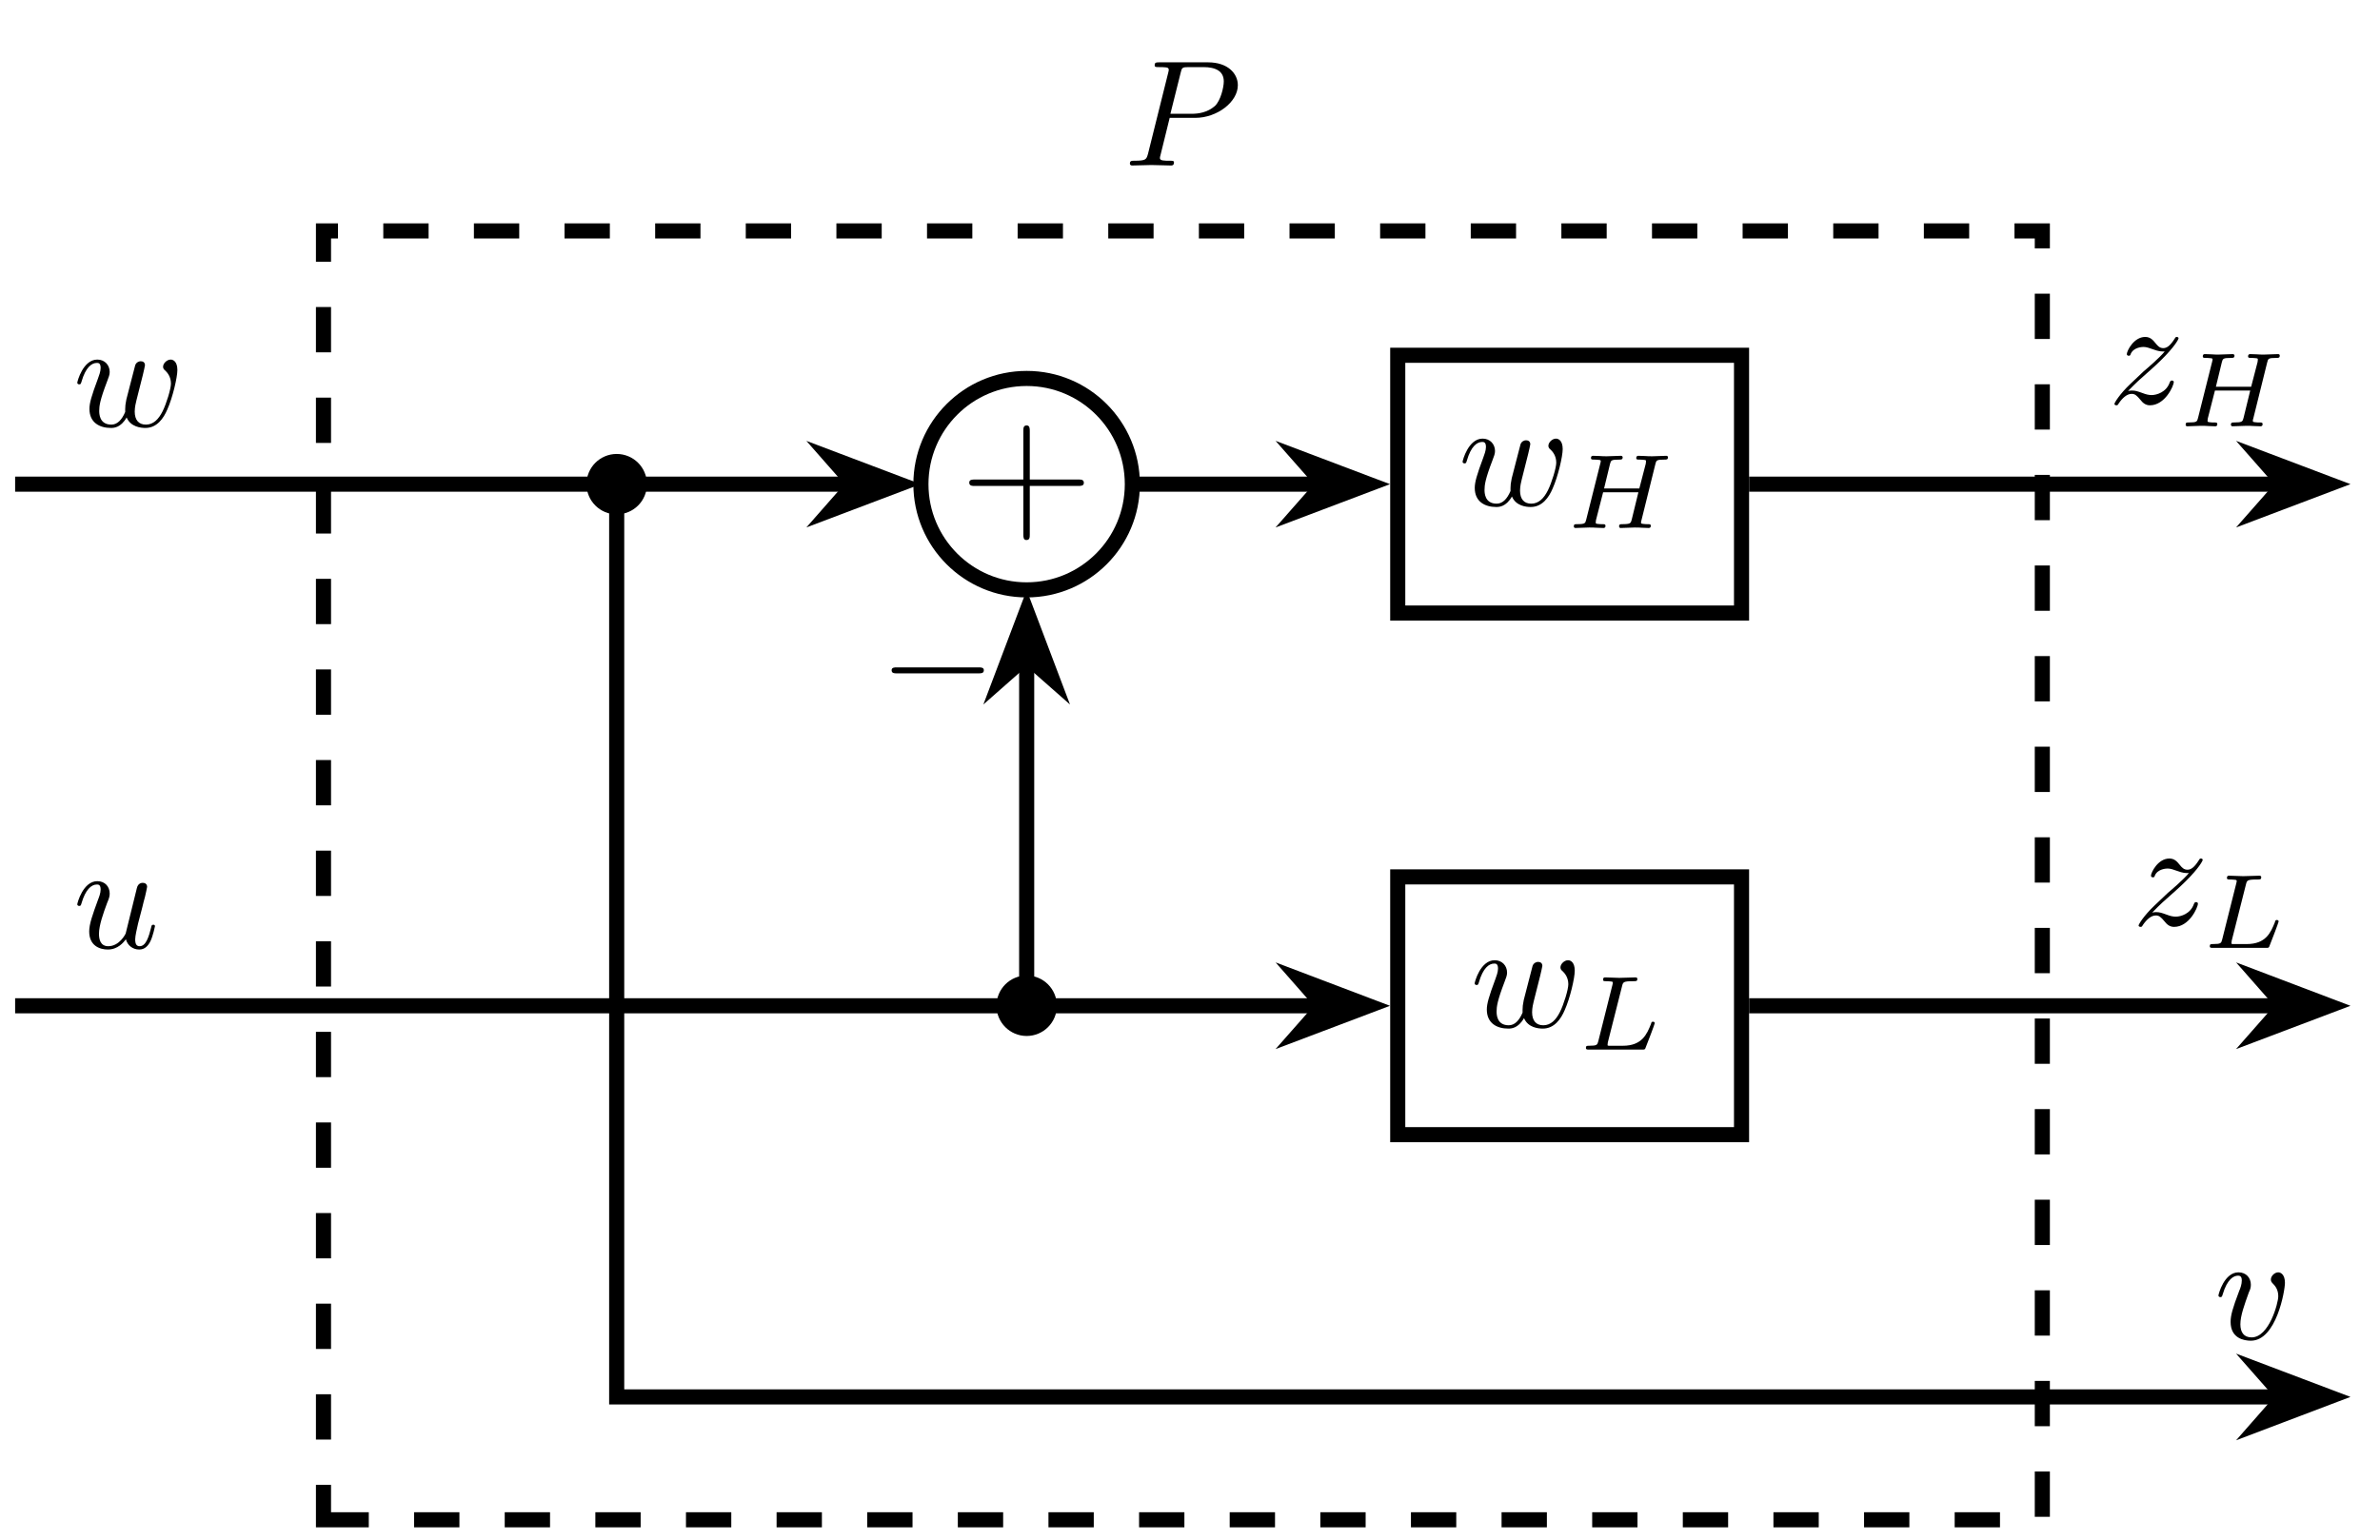
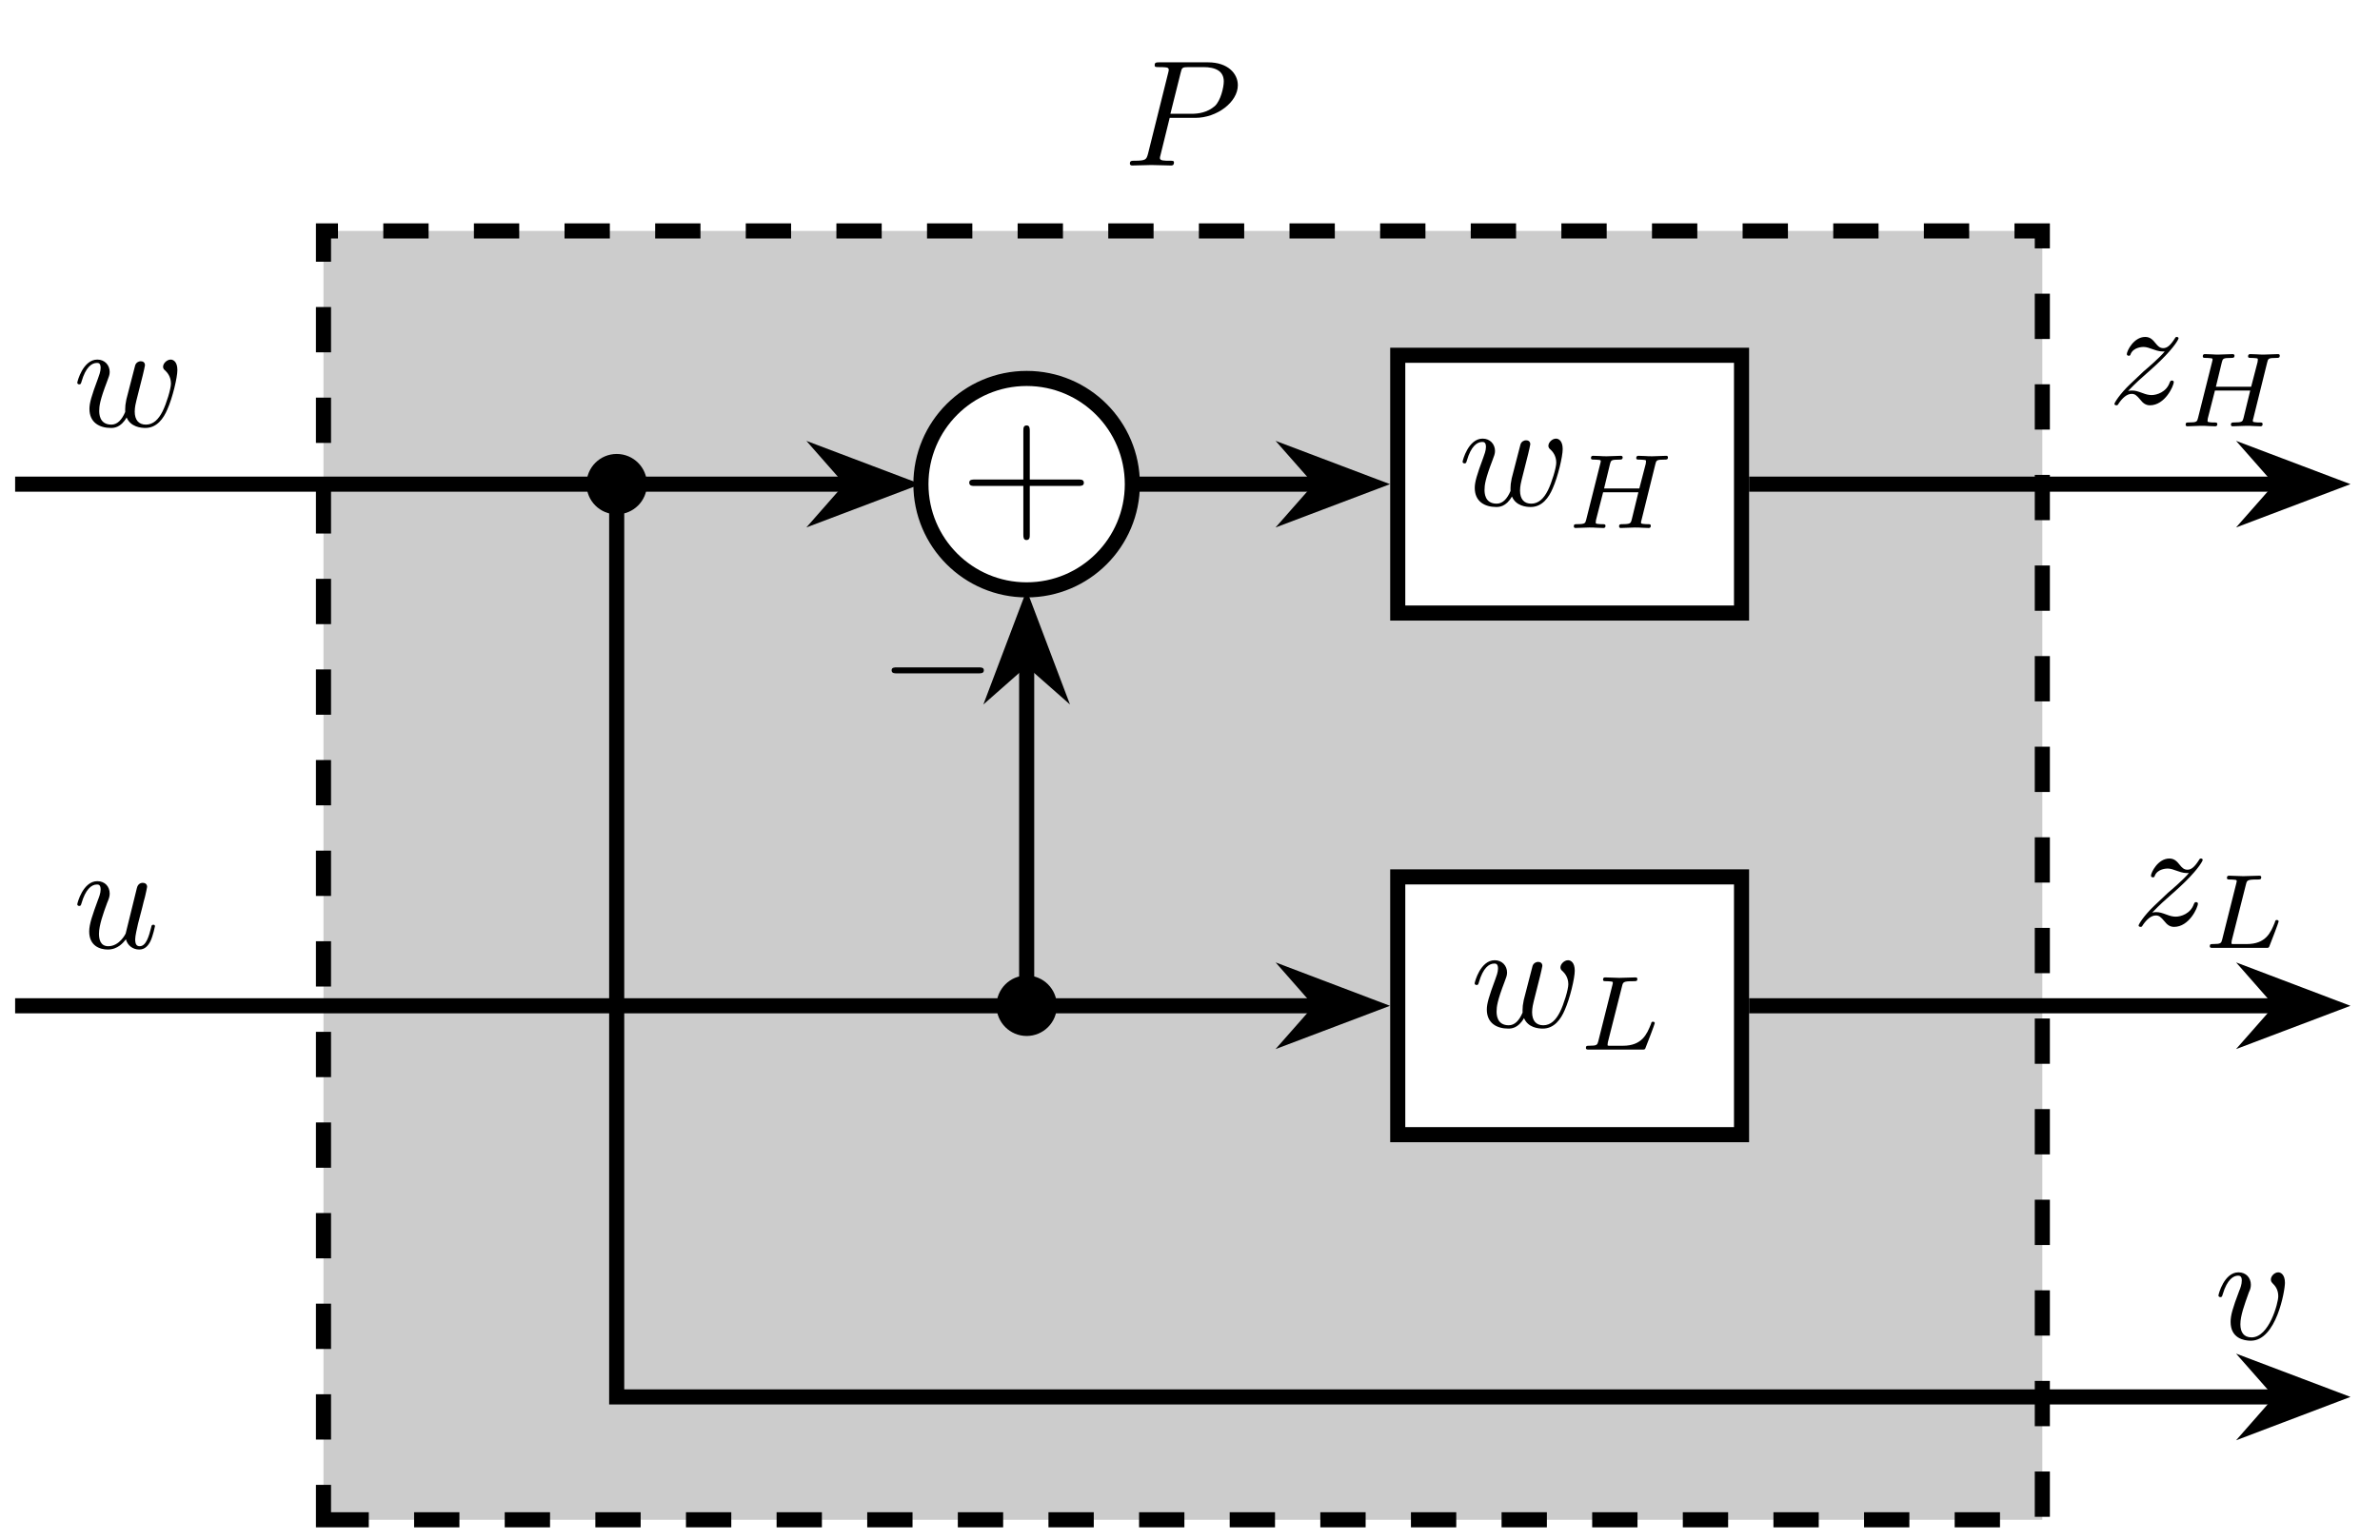
<svg xmlns="http://www.w3.org/2000/svg" xmlns:xlink="http://www.w3.org/1999/xlink" width="156.06pt" height="100.98pt" viewBox="0 0 156.06 100.98" version="1.2">
  <defs>
    <g>
      <symbol overflow="visible" id="glyph0-0">
        <path style="stroke:none;" d="" />
      </symbol>
      <symbol overflow="visible" id="glyph0-1">
        <path style="stroke:none;" d="M 7.469 -5.266 C 7.469 -6.031 6.812 -6.766 5.516 -6.766 L 2.312 -6.766 C 2.125 -6.766 2.016 -6.766 2.016 -6.578 C 2.016 -6.453 2.094 -6.453 2.297 -6.453 C 2.422 -6.453 2.609 -6.453 2.719 -6.438 C 2.875 -6.422 2.938 -6.391 2.938 -6.281 C 2.938 -6.234 2.938 -6.219 2.906 -6.094 L 1.578 -0.766 C 1.469 -0.391 1.453 -0.312 0.672 -0.312 C 0.5 -0.312 0.391 -0.312 0.391 -0.125 C 0.391 0 0.516 0 0.547 0 L 1.797 -0.031 L 2.438 -0.016 C 2.656 -0.016 2.875 0 3.078 0 C 3.156 0 3.281 0 3.281 -0.203 C 3.281 -0.312 3.188 -0.312 3 -0.312 C 2.641 -0.312 2.359 -0.312 2.359 -0.484 C 2.359 -0.547 2.375 -0.594 2.391 -0.656 L 3 -3.125 L 4.688 -3.125 C 6.094 -3.125 7.469 -4.156 7.469 -5.266 Z M 6.547 -5.516 C 6.547 -5.125 6.344 -4.266 5.969 -3.906 C 5.469 -3.469 4.875 -3.391 4.438 -3.391 L 3.047 -3.391 L 3.719 -6.078 C 3.797 -6.422 3.828 -6.453 4.25 -6.453 L 5.203 -6.453 C 6.016 -6.453 6.547 -6.188 6.547 -5.516 Z M 6.547 -5.516 " />
      </symbol>
      <symbol overflow="visible" id="glyph0-2">
        <path style="stroke:none;" d="M 6.844 -3.688 C 6.844 -4.234 6.578 -4.375 6.406 -4.375 C 6.156 -4.375 5.906 -4.125 5.906 -3.906 C 5.906 -3.781 5.969 -3.719 6.062 -3.641 C 6.172 -3.531 6.422 -3.266 6.422 -2.797 C 6.422 -2.453 6.125 -1.484 5.875 -0.984 C 5.609 -0.453 5.266 -0.109 4.781 -0.109 C 4.312 -0.109 4.047 -0.406 4.047 -0.969 C 4.047 -1.25 4.125 -1.562 4.156 -1.688 L 4.578 -3.359 C 4.625 -3.578 4.719 -3.938 4.719 -4 C 4.719 -4.188 4.594 -4.266 4.438 -4.266 C 4.312 -4.266 4.141 -4.188 4.078 -4 C 4.047 -3.922 3.578 -2.031 3.5 -1.766 C 3.438 -1.469 3.422 -1.297 3.422 -1.125 C 3.422 -1.016 3.422 -0.984 3.422 -0.938 C 3.203 -0.422 2.906 -0.109 2.516 -0.109 C 1.719 -0.109 1.719 -0.844 1.719 -1.016 C 1.719 -1.328 1.766 -1.719 2.234 -2.938 C 2.344 -3.234 2.406 -3.375 2.406 -3.562 C 2.406 -4.016 2.078 -4.375 1.594 -4.375 C 0.656 -4.375 0.281 -2.938 0.281 -2.859 C 0.281 -2.75 0.406 -2.75 0.406 -2.75 C 0.5 -2.75 0.516 -2.781 0.562 -2.938 C 0.828 -3.859 1.219 -4.156 1.562 -4.156 C 1.656 -4.156 1.812 -4.156 1.812 -3.828 C 1.812 -3.594 1.703 -3.312 1.641 -3.141 C 1.203 -1.969 1.078 -1.516 1.078 -1.141 C 1.078 -0.234 1.75 0.109 2.484 0.109 C 2.656 0.109 3.125 0.109 3.516 -0.578 C 3.781 0.047 4.453 0.109 4.75 0.109 C 5.5 0.109 5.938 -0.516 6.188 -1.109 C 6.531 -1.875 6.844 -3.203 6.844 -3.688 Z M 6.844 -3.688 " />
      </symbol>
      <symbol overflow="visible" id="glyph0-3">
        <path style="stroke:none;" d="M 5.375 -1.422 C 5.375 -1.516 5.297 -1.516 5.266 -1.516 C 5.156 -1.516 5.156 -1.469 5.125 -1.344 C 4.984 -0.781 4.797 -0.109 4.375 -0.109 C 4.172 -0.109 4.078 -0.234 4.078 -0.562 C 4.078 -0.781 4.188 -1.25 4.266 -1.594 L 4.547 -2.672 C 4.578 -2.812 4.672 -3.188 4.719 -3.344 C 4.766 -3.562 4.859 -3.938 4.859 -4 C 4.859 -4.188 4.719 -4.266 4.578 -4.266 C 4.531 -4.266 4.266 -4.266 4.188 -3.922 L 3.453 -0.938 C 3.438 -0.906 3.047 -0.109 2.312 -0.109 C 1.797 -0.109 1.703 -0.562 1.703 -0.922 C 1.703 -1.469 1.984 -2.266 2.234 -2.938 C 2.359 -3.234 2.406 -3.375 2.406 -3.562 C 2.406 -4.016 2.094 -4.375 1.594 -4.375 C 0.656 -4.375 0.281 -2.938 0.281 -2.859 C 0.281 -2.75 0.406 -2.75 0.406 -2.75 C 0.5 -2.75 0.516 -2.781 0.562 -2.938 C 0.812 -3.797 1.188 -4.156 1.562 -4.156 C 1.656 -4.156 1.812 -4.156 1.812 -3.828 C 1.812 -3.594 1.703 -3.312 1.641 -3.156 C 1.281 -2.172 1.062 -1.562 1.062 -1.078 C 1.062 -0.141 1.75 0.109 2.281 0.109 C 2.938 0.109 3.297 -0.344 3.469 -0.562 C 3.578 -0.156 3.922 0.109 4.344 0.109 C 4.703 0.109 4.922 -0.125 5.078 -0.438 C 5.25 -0.797 5.375 -1.422 5.375 -1.422 Z M 5.375 -1.422 " />
      </symbol>
      <symbol overflow="visible" id="glyph0-4">
        <path style="stroke:none;" d="M 4.641 -3.688 C 4.641 -4.219 4.375 -4.375 4.203 -4.375 C 3.953 -4.375 3.719 -4.125 3.719 -3.906 C 3.719 -3.781 3.766 -3.719 3.875 -3.609 C 4.078 -3.406 4.203 -3.156 4.203 -2.797 C 4.203 -2.375 3.609 -0.109 2.453 -0.109 C 1.938 -0.109 1.719 -0.453 1.719 -0.969 C 1.719 -1.531 1.984 -2.25 2.281 -3.078 C 2.359 -3.234 2.406 -3.375 2.406 -3.562 C 2.406 -4.016 2.094 -4.375 1.594 -4.375 C 0.656 -4.375 0.281 -2.938 0.281 -2.859 C 0.281 -2.75 0.406 -2.75 0.406 -2.75 C 0.5 -2.75 0.516 -2.781 0.562 -2.938 C 0.859 -3.938 1.281 -4.156 1.562 -4.156 C 1.641 -4.156 1.812 -4.156 1.812 -3.844 C 1.812 -3.594 1.719 -3.328 1.641 -3.156 C 1.203 -2 1.078 -1.547 1.078 -1.125 C 1.078 -0.047 1.953 0.109 2.406 0.109 C 4.078 0.109 4.641 -3.172 4.641 -3.688 Z M 4.641 -3.688 " />
      </symbol>
      <symbol overflow="visible" id="glyph0-5">
        <path style="stroke:none;" d="M 4.312 -1.422 C 4.312 -1.469 4.266 -1.516 4.188 -1.516 C 4.094 -1.516 4.078 -1.453 4.047 -1.391 C 3.828 -0.75 3.188 -0.562 2.859 -0.562 C 2.672 -0.562 2.484 -0.609 2.281 -0.688 C 1.938 -0.812 1.797 -0.859 1.578 -0.859 C 1.578 -0.859 1.406 -0.859 1.312 -0.828 C 1.859 -1.391 2.141 -1.641 2.5 -1.953 C 2.5 -1.953 3.109 -2.484 3.469 -2.844 C 4.406 -3.766 4.625 -4.234 4.625 -4.281 C 4.625 -4.375 4.516 -4.375 4.516 -4.375 C 4.453 -4.375 4.422 -4.359 4.375 -4.266 C 4.078 -3.797 3.859 -3.641 3.625 -3.641 C 3.391 -3.641 3.266 -3.781 3.125 -3.953 C 2.938 -4.188 2.766 -4.375 2.438 -4.375 C 1.688 -4.375 1.234 -3.453 1.234 -3.25 C 1.234 -3.203 1.266 -3.141 1.359 -3.141 C 1.453 -3.141 1.469 -3.188 1.484 -3.25 C 1.672 -3.703 2.25 -3.719 2.328 -3.719 C 2.531 -3.719 2.719 -3.641 2.953 -3.562 C 3.344 -3.422 3.453 -3.422 3.719 -3.422 C 3.359 -2.984 2.531 -2.281 2.344 -2.125 L 1.453 -1.281 C 0.766 -0.625 0.422 -0.062 0.422 0.016 C 0.422 0.109 0.547 0.109 0.547 0.109 C 0.625 0.109 0.641 0.094 0.703 -0.016 C 0.938 -0.359 1.234 -0.641 1.547 -0.641 C 1.766 -0.641 1.875 -0.547 2.125 -0.25 C 2.281 -0.047 2.469 0.109 2.75 0.109 C 3.734 0.109 4.312 -1.156 4.312 -1.422 Z M 4.312 -1.422 " />
      </symbol>
      <symbol overflow="visible" id="glyph1-0">
        <path style="stroke:none;" d="" />
      </symbol>
      <symbol overflow="visible" id="glyph1-1">
        <path style="stroke:none;" d="M 5 -1.734 C 5 -1.75 4.984 -1.828 4.891 -1.828 C 4.797 -1.828 4.781 -1.797 4.75 -1.672 C 4.484 -1.016 4.172 -0.25 2.906 -0.25 L 2.125 -0.25 C 1.906 -0.25 1.906 -0.25 1.906 -0.312 C 1.906 -0.312 1.906 -0.359 1.922 -0.469 L 2.859 -4.172 C 2.922 -4.422 2.938 -4.484 3.578 -4.484 C 3.797 -4.484 3.859 -4.484 3.859 -4.641 C 3.859 -4.641 3.859 -4.734 3.75 -4.734 C 3.594 -4.734 3.406 -4.719 3.234 -4.719 L 2.672 -4.703 L 2.203 -4.719 C 2.047 -4.719 1.891 -4.734 1.75 -4.734 C 1.703 -4.734 1.609 -4.734 1.609 -4.578 C 1.609 -4.484 1.688 -4.484 1.828 -4.484 C 1.828 -4.484 1.969 -4.484 2.094 -4.469 C 2.234 -4.453 2.25 -4.453 2.25 -4.375 C 2.25 -4.375 2.25 -4.328 2.219 -4.219 L 1.297 -0.547 C 1.234 -0.312 1.219 -0.25 0.688 -0.25 C 0.562 -0.25 0.484 -0.25 0.484 -0.109 C 0.484 0 0.562 0 0.688 0 L 4.172 0 C 4.344 0 4.359 0 4.406 -0.141 C 4.484 -0.328 5 -1.672 5 -1.734 Z M 5 -1.734 " />
      </symbol>
      <symbol overflow="visible" id="glyph1-2">
        <path style="stroke:none;" d="M 5.531 -0.141 C 5.531 -0.25 5.469 -0.25 5.312 -0.25 C 5.203 -0.25 5.172 -0.25 5.047 -0.266 C 4.891 -0.281 4.891 -0.297 4.891 -0.375 C 4.891 -0.406 4.906 -0.484 4.922 -0.516 L 5.828 -4.172 C 5.891 -4.438 5.906 -4.484 6.422 -4.484 C 6.578 -4.484 6.656 -4.484 6.656 -4.641 C 6.656 -4.672 6.641 -4.734 6.547 -4.734 C 6.344 -4.734 5.844 -4.703 5.641 -4.703 C 5.516 -4.703 5.281 -4.703 5.156 -4.719 C 5.016 -4.719 4.859 -4.734 4.719 -4.734 C 4.688 -4.734 4.578 -4.734 4.578 -4.578 C 4.578 -4.484 4.656 -4.484 4.797 -4.484 C 4.797 -4.484 4.938 -4.484 5.062 -4.469 C 5.203 -4.453 5.219 -4.453 5.219 -4.375 C 5.219 -4.375 5.219 -4.328 5.203 -4.219 L 4.781 -2.594 L 2.469 -2.594 L 2.859 -4.203 C 2.922 -4.438 2.938 -4.484 3.469 -4.484 C 3.594 -4.484 3.688 -4.484 3.688 -4.641 C 3.688 -4.672 3.656 -4.734 3.578 -4.734 C 3.375 -4.734 2.859 -4.703 2.656 -4.703 C 2.547 -4.703 2.297 -4.703 2.188 -4.719 C 2.047 -4.719 1.875 -4.734 1.75 -4.734 C 1.703 -4.734 1.609 -4.734 1.609 -4.578 C 1.609 -4.484 1.688 -4.484 1.828 -4.484 C 1.828 -4.484 1.969 -4.484 2.094 -4.469 C 2.234 -4.453 2.25 -4.453 2.25 -4.375 C 2.25 -4.375 2.25 -4.328 2.219 -4.219 L 1.297 -0.547 C 1.234 -0.312 1.234 -0.25 0.688 -0.25 C 0.562 -0.25 0.484 -0.25 0.484 -0.109 C 0.484 -0.031 0.531 0 0.594 0 C 0.797 0 1.297 -0.031 1.484 -0.031 C 1.609 -0.031 1.859 -0.031 1.969 -0.016 C 2.109 -0.016 2.281 0 2.422 0 C 2.453 0 2.562 0 2.562 -0.141 C 2.562 -0.25 2.484 -0.25 2.328 -0.25 C 2.219 -0.25 2.188 -0.25 2.062 -0.266 C 1.922 -0.281 1.922 -0.297 1.922 -0.375 C 1.922 -0.375 1.922 -0.422 1.938 -0.516 L 2.406 -2.344 L 4.719 -2.344 L 4.281 -0.547 C 4.219 -0.312 4.203 -0.25 3.656 -0.25 C 3.547 -0.25 3.453 -0.25 3.453 -0.109 C 3.453 -0.031 3.5 0 3.562 0 C 3.766 0 4.266 -0.031 4.469 -0.031 C 4.578 -0.031 4.828 -0.031 4.953 -0.016 C 5.078 -0.016 5.266 0 5.391 0 C 5.422 0 5.531 0 5.531 -0.141 Z M 5.531 -0.141 " />
      </symbol>
      <symbol overflow="visible" id="glyph2-0">
        <path style="stroke:none;" d="" />
      </symbol>
      <symbol overflow="visible" id="glyph2-1">
        <path style="stroke:none;" d="M 8.062 -2.984 C 8.062 -3.203 7.875 -3.203 7.688 -3.203 L 4.516 -3.203 L 4.516 -6.375 C 4.516 -6.547 4.516 -6.75 4.312 -6.75 C 4.094 -6.75 4.094 -6.562 4.094 -6.375 L 4.094 -3.203 L 0.922 -3.203 C 0.75 -3.203 0.547 -3.203 0.547 -3 C 0.547 -2.781 0.75 -2.781 0.922 -2.781 L 4.094 -2.781 L 4.094 0.391 C 4.094 0.562 4.094 0.766 4.297 0.766 C 4.516 0.766 4.516 0.578 4.516 0.391 L 4.516 -2.781 L 7.688 -2.781 C 7.859 -2.781 8.062 -2.781 8.062 -2.984 Z M 8.062 -2.984 " />
      </symbol>
      <symbol overflow="visible" id="glyph3-0">
        <path style="stroke:none;" d="" />
      </symbol>
      <symbol overflow="visible" id="glyph3-1">
        <path style="stroke:none;" d="M 6.875 -2.484 C 6.875 -2.672 6.688 -2.672 6.547 -2.672 L 1.156 -2.672 C 1.016 -2.672 0.828 -2.672 0.828 -2.484 C 0.828 -2.281 1.016 -2.281 1.156 -2.281 L 6.547 -2.281 C 6.688 -2.281 6.875 -2.281 6.875 -2.484 Z M 6.875 -2.484 " />
      </symbol>
    </g>
    <clipPath id="clip1">
      <path d="M 20 14 L 135 14 L 135 100.668 L 20 100.668 Z M 20 14 " />
    </clipPath>
    <clipPath id="clip2">
      <path d="M 134 75 L 155.125 75 L 155.125 100.668 L 134 100.668 Z M 134 75 " />
    </clipPath>
    <clipPath id="clip3">
      <path d="M 134 16 L 155.125 16 L 155.125 48 L 134 48 Z M 134 16 " />
    </clipPath>
    <clipPath id="clip4">
      <path d="M 134 50 L 155.125 50 L 155.125 82 L 134 82 Z M 134 50 " />
    </clipPath>
  </defs>
  <g id="surface1">
-     <path style=" stroke:none;fill-rule:nonzero;fill:rgb(100%,100%,100%);fill-opacity:1;" d="M 21.211 99.676 L 133.918 99.676 L 133.918 15.145 L 21.211 15.145 Z M 21.211 99.676 " />
+     <path style=" stroke:none;fill-rule:nonzero;fill:rgb(79.999%,79.999%,79.999%);fill-opacity:1;" d="M 21.211 99.676 L 133.918 99.676 L 133.918 15.145 L 21.211 15.145 Z M 21.211 99.676 " />
    <g clip-path="url(#clip1)" clip-rule="nonzero">
      <path style="fill:none;stroke-width:0.996;stroke-linecap:butt;stroke-linejoin:miter;stroke:rgb(0%,0%,0%);stroke-opacity:1;stroke-dasharray:2.989,2.989;stroke-miterlimit:10;" d="M -56.693 -42.52 L 56.693 -42.52 L 56.693 42.52 L -56.693 42.52 Z M -56.693 -42.52 " transform="matrix(0.994013,0,0,-0.994013,77.5648,57.41032)" />
    </g>
    <g style="fill:rgb(0%,0%,0%);fill-opacity:1;">
      <use xlink:href="#glyph0-1" x="73.698" y="10.854" />
    </g>
    <path style="fill-rule:nonzero;fill:rgb(100%,100%,100%);fill-opacity:1;stroke-width:0.996;stroke-linecap:butt;stroke-linejoin:miter;stroke:rgb(0%,0%,0%);stroke-opacity:1;stroke-miterlimit:10;" d="M 14.172 -17.11 L 36.851 -17.11 L 36.851 -0.102 L 14.172 -0.102 Z M 14.172 -17.11 " transform="matrix(0.994013,0,0,-0.994013,77.5648,57.41032)" />
    <g style="fill:rgb(0%,0%,0%);fill-opacity:1;">
      <use xlink:href="#glyph0-2" x="96.415" y="67.352" />
    </g>
    <g style="fill:rgb(0%,0%,0%);fill-opacity:1;">
      <use xlink:href="#glyph1-1" x="103.505" y="68.837" />
    </g>
    <path style="fill-rule:nonzero;fill:rgb(100%,100%,100%);fill-opacity:1;stroke-width:0.996;stroke-linecap:butt;stroke-linejoin:miter;stroke:rgb(0%,0%,0%);stroke-opacity:1;stroke-miterlimit:10;" d="M 14.172 17.307 L 36.851 17.307 L 36.851 34.315 L 14.172 34.315 Z M 14.172 17.307 " transform="matrix(0.994013,0,0,-0.994013,77.5648,57.41032)" />
    <g style="fill:rgb(0%,0%,0%);fill-opacity:1;">
      <use xlink:href="#glyph0-2" x="95.624" y="33.142" />
    </g>
    <g style="fill:rgb(0%,0%,0%);fill-opacity:1;">
      <use xlink:href="#glyph1-2" x="102.713" y="34.628" />
    </g>
    <path style="fill-rule:nonzero;fill:rgb(100%,100%,100%);fill-opacity:1;stroke-width:0.996;stroke-linecap:butt;stroke-linejoin:miter;stroke:rgb(0%,0%,0%);stroke-opacity:1;stroke-miterlimit:10;" d="M -3.335 25.811 C -3.335 29.662 -6.455 32.786 -10.306 32.786 C -14.157 32.786 -17.282 29.662 -17.282 25.811 C -17.282 21.96 -14.157 18.836 -10.306 18.836 C -6.455 18.836 -3.335 21.96 -3.335 25.811 Z M -3.335 25.811 " transform="matrix(0.994013,0,0,-0.994013,77.5648,57.41032)" />
    <g style="fill:rgb(0%,0%,0%);fill-opacity:1;">
      <use xlink:href="#glyph2-1" x="63.008" y="34.652" />
    </g>
    <g style="fill:rgb(0%,0%,0%);fill-opacity:1;">
      <use xlink:href="#glyph3-1" x="57.637" y="46.443" />
    </g>
    <path style="fill:none;stroke-width:0.996;stroke-linecap:butt;stroke-linejoin:miter;stroke:rgb(0%,0%,0%);stroke-opacity:1;stroke-miterlimit:10;" d="M -77.034 25.811 L -21.915 25.811 " transform="matrix(0.994013,0,0,-0.994013,77.5648,57.41032)" />
    <path style="fill-rule:nonzero;fill:rgb(0%,0%,0%);fill-opacity:1;stroke-width:0.996;stroke-linecap:butt;stroke-linejoin:miter;stroke:rgb(0%,0%,0%);stroke-opacity:1;stroke-miterlimit:10;" d="M 6.053 -0 L 1.608 1.682 L 3.086 -0 L 1.608 -1.682 Z M 6.053 -0 " transform="matrix(0.994013,0,0,-0.994013,52.96016,31.75358)" />
    <g style="fill:rgb(0%,0%,0%);fill-opacity:1;">
      <use xlink:href="#glyph0-2" x="4.787" y="27.958" />
    </g>
    <path style="fill:none;stroke-width:0.996;stroke-linecap:butt;stroke-linejoin:miter;stroke:rgb(0%,0%,0%);stroke-opacity:1;stroke-miterlimit:10;" d="M -77.034 -8.606 L 9.04 -8.606 " transform="matrix(0.994013,0,0,-0.994013,77.5648,57.41032)" />
    <path style="fill-rule:nonzero;fill:rgb(0%,0%,0%);fill-opacity:1;stroke-width:0.996;stroke-linecap:butt;stroke-linejoin:miter;stroke:rgb(0%,0%,0%);stroke-opacity:1;stroke-miterlimit:10;" d="M 6.051 -0.002 L 1.607 1.684 L 3.088 -0.002 L 1.607 -1.684 Z M 6.051 -0.002 " transform="matrix(0.994013,0,0,-0.994013,83.73085,65.96299)" />
    <g style="fill:rgb(0%,0%,0%);fill-opacity:1;">
      <use xlink:href="#glyph0-3" x="4.787" y="62.167" />
    </g>
    <path style="fill:none;stroke-width:0.996;stroke-linecap:butt;stroke-linejoin:miter;stroke:rgb(0%,0%,0%);stroke-opacity:1;stroke-miterlimit:10;" d="M -10.306 -8.606 L -10.306 14.202 " transform="matrix(0.994013,0,0,-0.994013,77.5648,57.41032)" />
    <path style="fill-rule:nonzero;fill:rgb(0%,0%,0%);fill-opacity:1;stroke-width:0.996;stroke-linecap:butt;stroke-linejoin:miter;stroke:rgb(0%,0%,0%);stroke-opacity:1;stroke-miterlimit:10;" d="M 6.052 -0.001 L 1.607 1.681 L 3.089 -0.001 L 1.607 -1.683 Z M 6.052 -0.001 " transform="matrix(0,-0.994013,-0.994013,0,67.31964,46.11305)" />
    <path style=" stroke:none;fill-rule:nonzero;fill:rgb(0%,0%,0%);fill-opacity:1;" d="M 69.301 65.965 C 69.301 64.867 68.414 63.98 67.32 63.98 C 66.227 63.98 65.34 64.867 65.34 65.965 C 65.34 67.059 66.227 67.945 67.32 67.945 C 68.414 67.945 69.301 67.059 69.301 65.965 Z M 69.301 65.965 " />
    <path style="fill:none;stroke-width:0.996;stroke-linecap:butt;stroke-linejoin:miter;stroke:rgb(0%,0%,0%);stroke-opacity:1;stroke-miterlimit:10;" d="M -3.335 25.811 L 9.04 25.811 " transform="matrix(0.994013,0,0,-0.994013,77.5648,57.41032)" />
    <path style="fill-rule:nonzero;fill:rgb(0%,0%,0%);fill-opacity:1;stroke-width:0.996;stroke-linecap:butt;stroke-linejoin:miter;stroke:rgb(0%,0%,0%);stroke-opacity:1;stroke-miterlimit:10;" d="M 6.051 -0 L 1.607 1.682 L 3.088 -0 L 1.607 -1.682 Z M 6.051 -0 " transform="matrix(0.994013,0,0,-0.994013,83.73085,31.75358)" />
    <path style="fill:none;stroke-width:0.996;stroke-linecap:butt;stroke-linejoin:miter;stroke:rgb(0%,0%,0%);stroke-opacity:1;stroke-miterlimit:10;" d="M -37.351 25.811 L -37.351 -34.413 L 72.4 -34.413 " transform="matrix(0.994013,0,0,-0.994013,77.5648,57.41032)" />
    <path style=" stroke:none;fill-rule:nonzero;fill:rgb(0%,0%,0%);fill-opacity:1;" d="M 152.727 91.617 L 148.309 89.945 L 149.781 91.617 L 148.309 93.293 Z M 152.727 91.617 " />
    <g clip-path="url(#clip2)" clip-rule="nonzero">
      <path style="fill:none;stroke-width:0.996;stroke-linecap:butt;stroke-linejoin:miter;stroke:rgb(0%,0%,0%);stroke-opacity:1;stroke-miterlimit:10;" d="M 6.052 0.001 L 1.608 1.683 L 3.089 0.001 L 1.608 -1.685 Z M 6.052 0.001 " transform="matrix(0.994013,0,0,-0.994013,146.7107,91.61844)" />
    </g>
    <path style=" stroke:none;fill-rule:nonzero;fill:rgb(0%,0%,0%);fill-opacity:1;" d="M 42.422 31.754 C 42.422 30.66 41.535 29.773 40.438 29.773 C 39.344 29.773 38.457 30.66 38.457 31.754 C 38.457 32.848 39.344 33.734 40.438 33.734 C 41.535 33.734 42.422 32.848 42.422 31.754 Z M 42.422 31.754 " />
    <g style="fill:rgb(0%,0%,0%);fill-opacity:1;">
      <use xlink:href="#glyph0-4" x="145.186" y="87.822" />
    </g>
    <path style="fill:none;stroke-width:0.996;stroke-linecap:butt;stroke-linejoin:miter;stroke:rgb(0%,0%,0%);stroke-opacity:1;stroke-miterlimit:10;" d="M 37.35 25.811 L 72.4 25.811 " transform="matrix(0.994013,0,0,-0.994013,77.5648,57.41032)" />
    <path style=" stroke:none;fill-rule:nonzero;fill:rgb(0%,0%,0%);fill-opacity:1;" d="M 152.727 31.754 L 148.309 30.082 L 149.781 31.754 L 148.309 33.426 Z M 152.727 31.754 " />
    <g clip-path="url(#clip3)" clip-rule="nonzero">
      <path style="fill:none;stroke-width:0.996;stroke-linecap:butt;stroke-linejoin:miter;stroke:rgb(0%,0%,0%);stroke-opacity:1;stroke-miterlimit:10;" d="M 6.052 -0 L 1.608 1.682 L 3.089 -0 L 1.608 -1.682 Z M 6.052 -0 " transform="matrix(0.994013,0,0,-0.994013,146.7107,31.75358)" />
    </g>
    <g style="fill:rgb(0%,0%,0%);fill-opacity:1;">
      <use xlink:href="#glyph0-5" x="138.225" y="26.473" />
    </g>
    <g style="fill:rgb(0%,0%,0%);fill-opacity:1;">
      <use xlink:href="#glyph1-2" x="142.831" y="27.958" />
    </g>
    <path style="fill:none;stroke-width:0.996;stroke-linecap:butt;stroke-linejoin:miter;stroke:rgb(0%,0%,0%);stroke-opacity:1;stroke-miterlimit:10;" d="M 37.35 -8.606 L 72.4 -8.606 " transform="matrix(0.994013,0,0,-0.994013,77.5648,57.41032)" />
    <path style=" stroke:none;fill-rule:nonzero;fill:rgb(0%,0%,0%);fill-opacity:1;" d="M 152.727 65.965 L 148.309 64.289 L 149.781 65.965 L 148.309 67.637 Z M 152.727 65.965 " />
    <g clip-path="url(#clip4)" clip-rule="nonzero">
      <path style="fill:none;stroke-width:0.996;stroke-linecap:butt;stroke-linejoin:miter;stroke:rgb(0%,0%,0%);stroke-opacity:1;stroke-miterlimit:10;" d="M 6.052 -0.002 L 1.608 1.684 L 3.089 -0.002 L 1.608 -1.684 Z M 6.052 -0.002 " transform="matrix(0.994013,0,0,-0.994013,146.7107,65.96299)" />
    </g>
    <g style="fill:rgb(0%,0%,0%);fill-opacity:1;">
      <use xlink:href="#glyph0-5" x="139.809" y="60.682" />
    </g>
    <g style="fill:rgb(0%,0%,0%);fill-opacity:1;">
      <use xlink:href="#glyph1-1" x="144.414" y="62.167" />
    </g>
  </g>
</svg>
